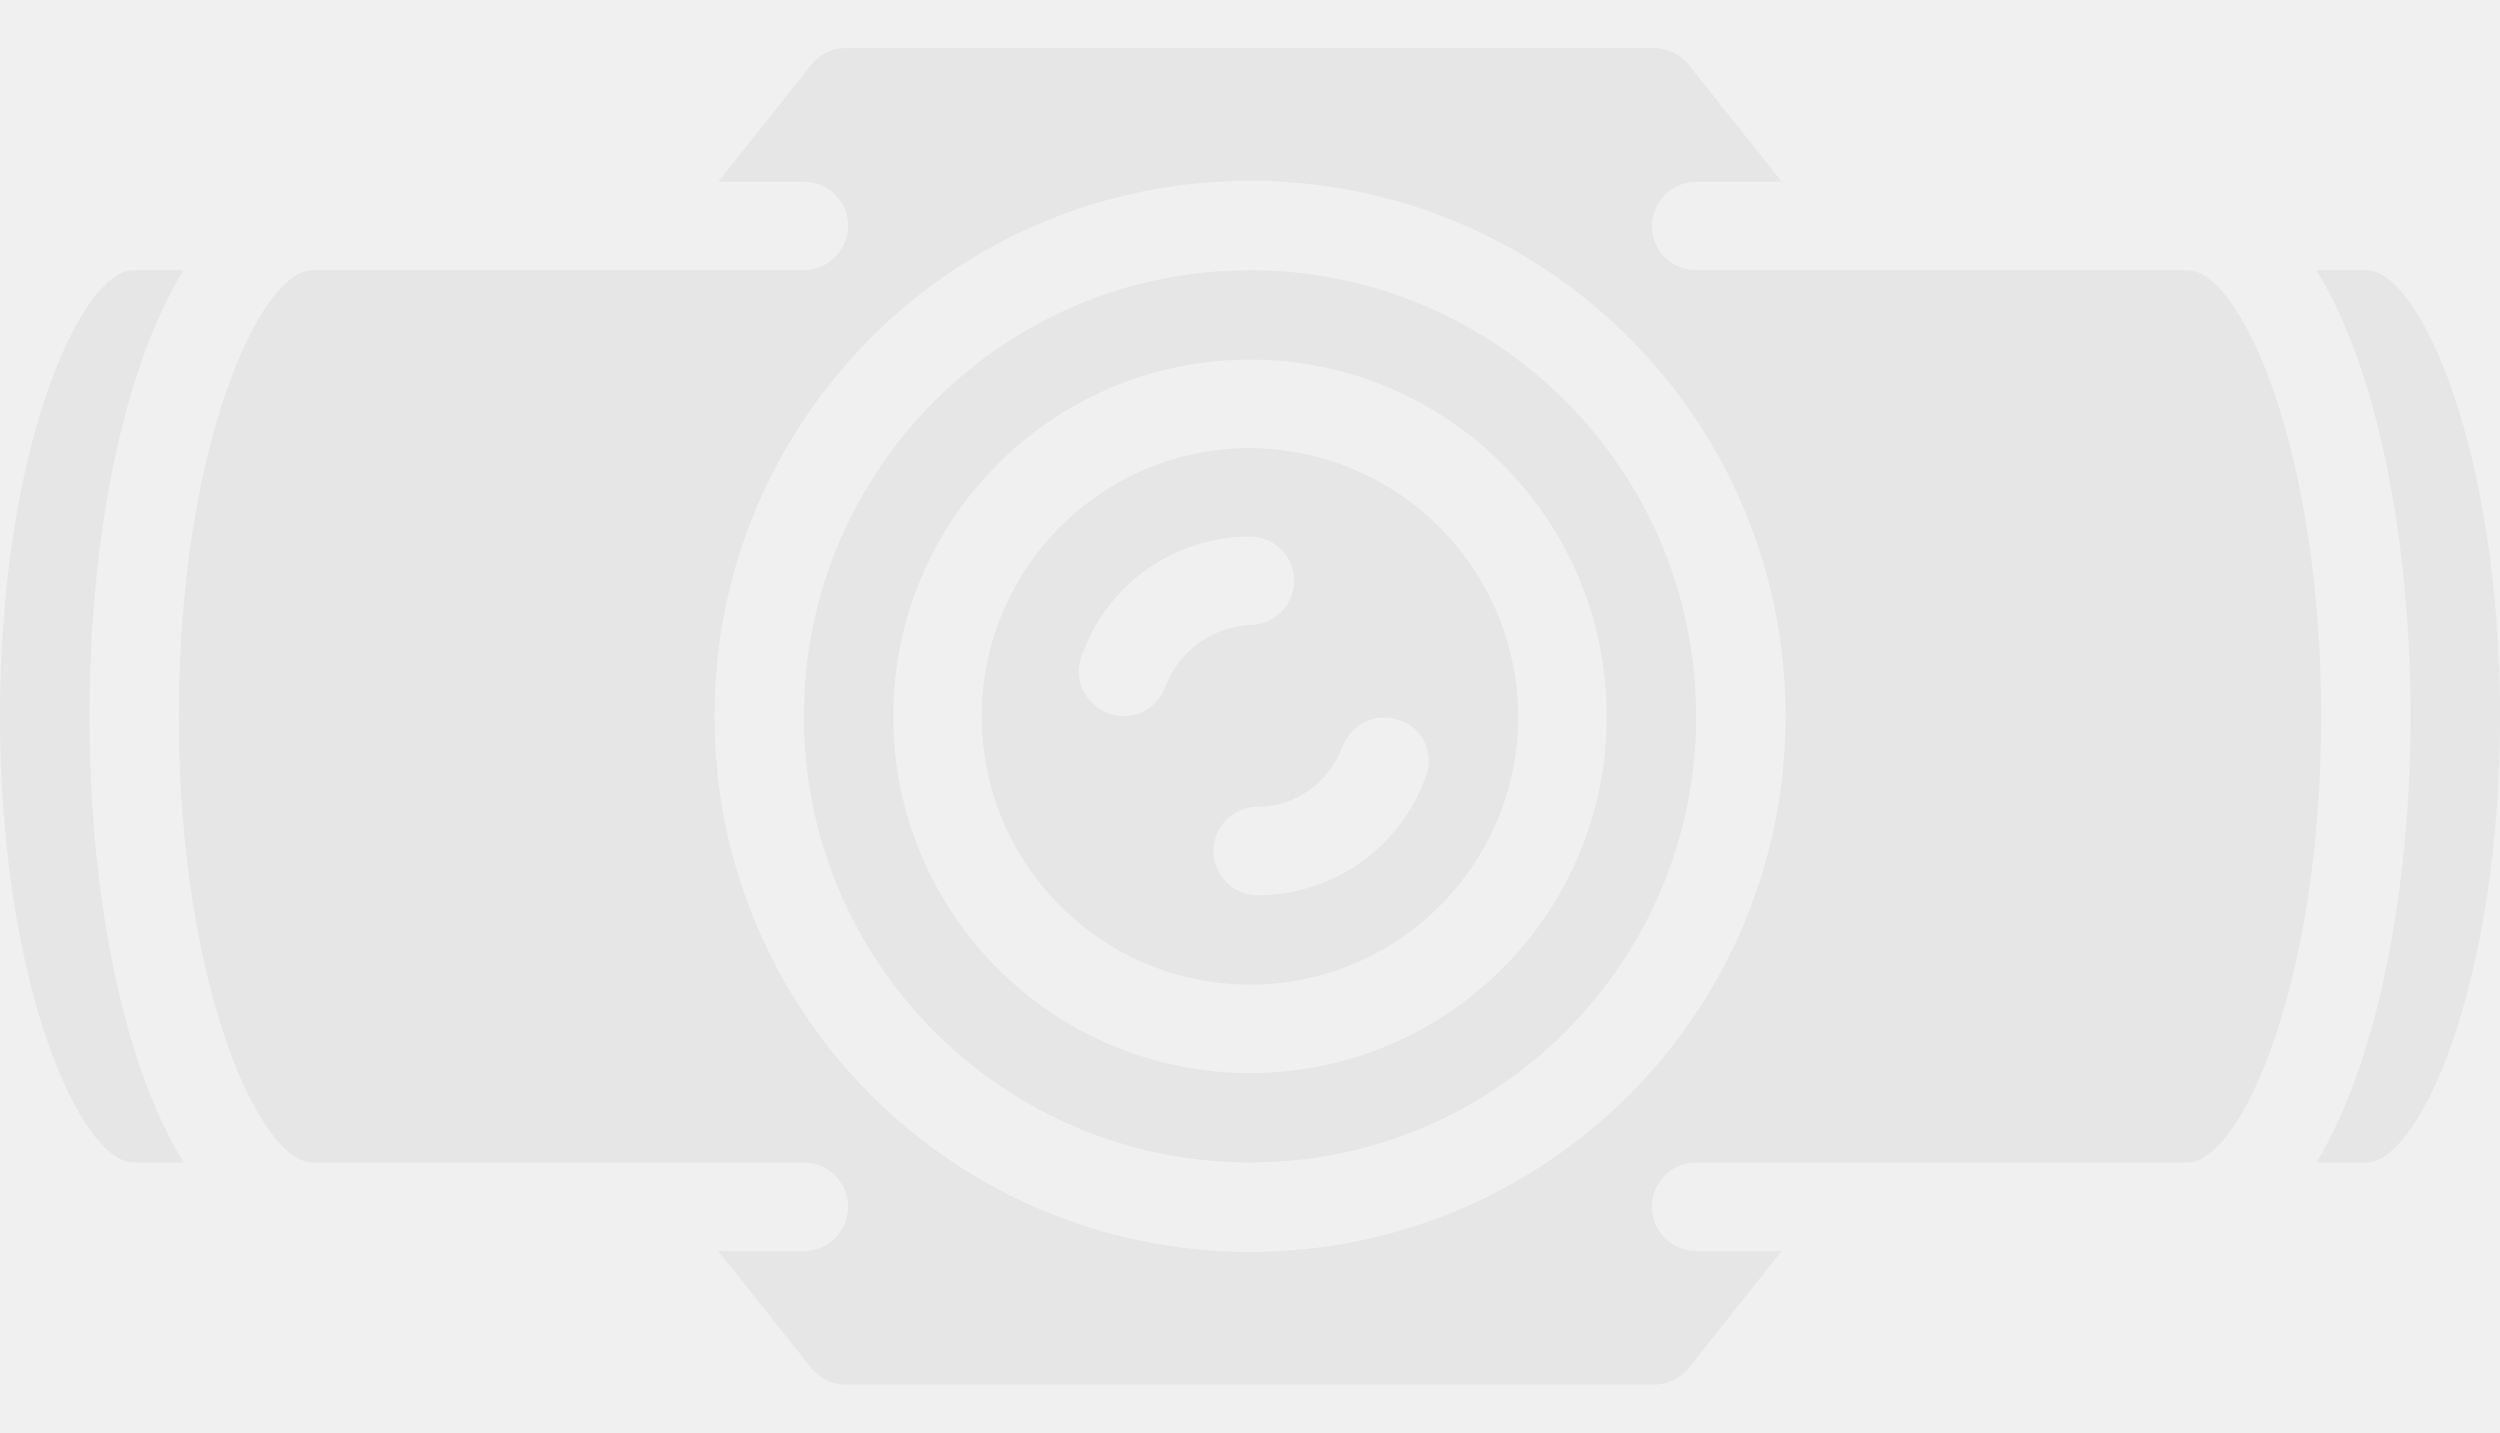
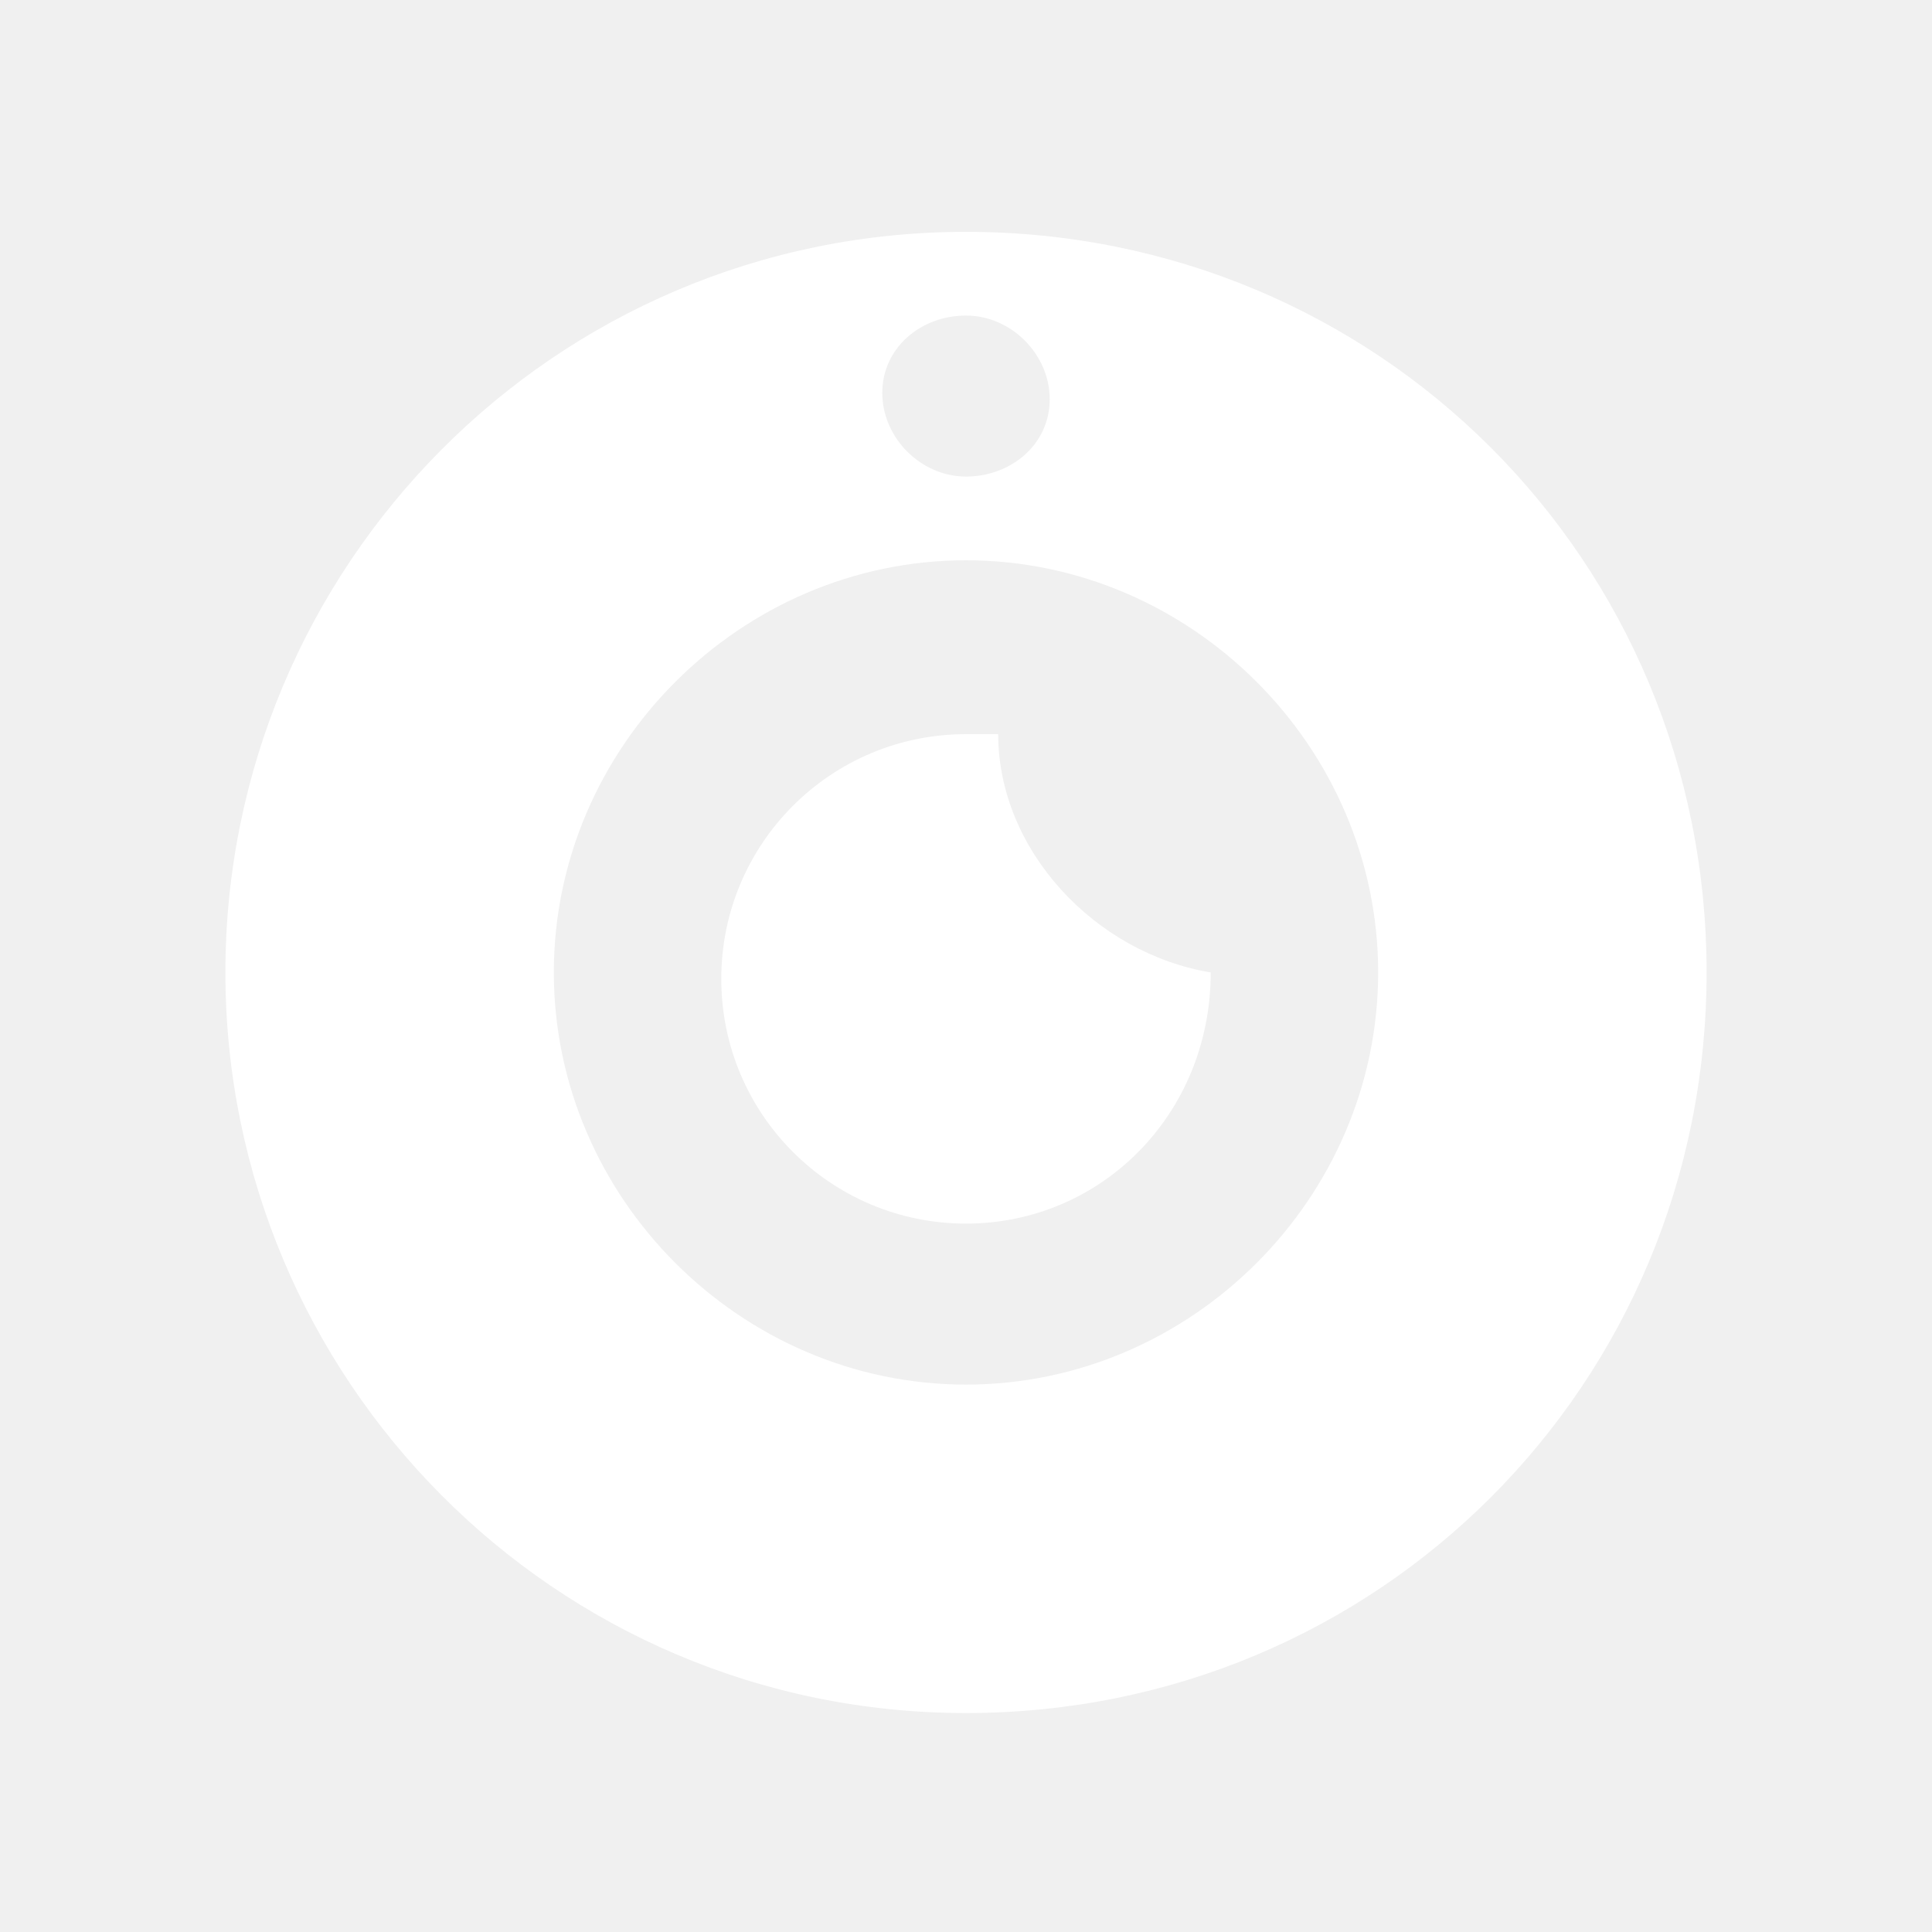
- <svg xmlns="http://www.w3.org/2000/svg" version="1.1" id="Слой_1" x="0px" y="0px" viewBox="0 0 260 149" style="enable-background:new 0 0 260 149;" xml:space="preserve">
+ <svg xmlns="http://www.w3.org/2000/svg" version="1.1" id="Слой_1" x="0px" y="0px" viewBox="0 0 30 30" style="enable-background:new 0 0 30 30;" xml:space="preserve">
  <style type="text/css">
- 	.st0{fill:#E6E6E6;}
+ 	.st0{fill:#FFFFFF;}
</style>
  <g>
-     <g>
-       <path class="st0" d="M19.1,28.1h-5.2C8.4,28.1,0,46.6,0,74.5s8.4,46.4,13.9,46.4h5.2c-6.5-10.5-9.8-28.5-9.8-46.4    S12.6,38.6,19.1,28.1z" />
-       <path class="st0" d="M227.5,28.1h-51.1c-2.6,0-4.6-2.1-4.6-4.6s2.1-4.6,4.6-4.6h8.9l-9.7-12.2c-0.9-1.1-2.2-1.7-3.6-1.7H88    c-1.4,0-2.7,0.6-3.6,1.7l-9.7,12.2h8.9c2.6,0,4.6,2.1,4.6,4.6s-2.1,4.6-4.6,4.6H32.5c-5.5,0-13.9,18.5-13.9,46.4    s8.4,46.4,13.9,46.4h51.1c2.6,0,4.6,2.1,4.6,4.6c0,2.6-2.1,4.6-4.6,4.6h-8.9l9.7,12.2c0.9,1.1,2.2,1.7,3.6,1.7H172    c1.4,0,2.7-0.6,3.6-1.7l9.7-12.2h-8.9c-2.6,0-4.6-2.1-4.6-4.6c0-2.6,2.1-4.6,4.6-4.6h51.1c5.5,0,13.9-18.5,13.9-46.4    S233,28.1,227.5,28.1z M130,130.2c-30.8,0-55.7-24.9-55.7-55.7S99.2,18.8,130,18.8s55.7,24.9,55.7,55.7    C185.7,105.3,160.8,130.2,130,130.2z" />
-       <path class="st0" d="M246.1,28.1h-5.2c6.5,10.5,9.8,28.5,9.8,46.4s-3.4,35.9-9.8,46.4h5.2c5.5,0,13.9-18.5,13.9-46.4    S251.6,28.1,246.1,28.1z" />
-       <path class="st0" d="M130,46.6c-15.4,0-27.9,12.5-27.9,27.9s12.5,27.9,27.9,27.9s27.9-12.5,27.9-27.9    C157.8,59.1,145.4,46.7,130,46.6z M121.2,71.4c-0.6,1.6-1.9,2.7-3.5,3c-1.6,0.3-3.3-0.3-4.4-1.6c-1.1-1.3-1.4-3-0.8-4.6    c2.6-7.4,9.6-12.4,17.5-12.4c2.6,0,4.6,2.1,4.6,4.6s-2.1,4.6-4.6,4.6C126.1,65.2,122.6,67.7,121.2,71.4z M148.3,80.7    c-2.6,7.4-9.6,12.4-17.5,12.4c-2.6,0-4.6-2.1-4.6-4.6c0-2.6,2.1-4.6,4.6-4.6c3.9,0,7.4-2.5,8.8-6.2c0.9-2.4,3.5-3.7,5.9-2.8    C147.9,75.6,149.2,78.3,148.3,80.7z" />
-       <path class="st0" d="M130,28.1c-25.6,0-46.4,20.8-46.4,46.4s20.8,46.4,46.4,46.4s46.4-20.8,46.4-46.4    C176.4,48.9,155.6,28.1,130,28.1z M130,111.6c-20.5,0-37.1-16.6-37.1-37.1s16.6-37.1,37.1-37.1s37.1,16.6,37.1,37.1    C167.1,95,150.5,111.6,130,111.6z" />
-     </g>
+     <path class="st0" d="M15,3.6C8.6,3.6,3.5,8.8,3.5,15.1S8.6,26.6,15,26.6s11.5-5.1,11.5-11.5S21.4,3.6,15,3.6z M15,4.9   c0.7,0,1.3,0.6,1.3,1.3S15.7,7.4,15,7.4s-1.3-0.6-1.3-1.3S14.3,4.9,15,4.9z M15,21.5c-3.5,0-6.4-2.9-6.4-6.4s2.9-6.4,6.4-6.4   s6.4,2.9,6.4,6.4S18.5,21.5,15,21.5z" />
+     <path class="st0" d="M18.8,15.1L18.8,15.1c0,2.2-1.7,3.9-3.8,3.9s-3.8-1.7-3.8-3.8s1.7-3.8,3.8-3.8c0.2,0,0.4,0,0.5,0   C15.5,13.2,17,14.8,18.8,15.1z" />
  </g>
</svg>
